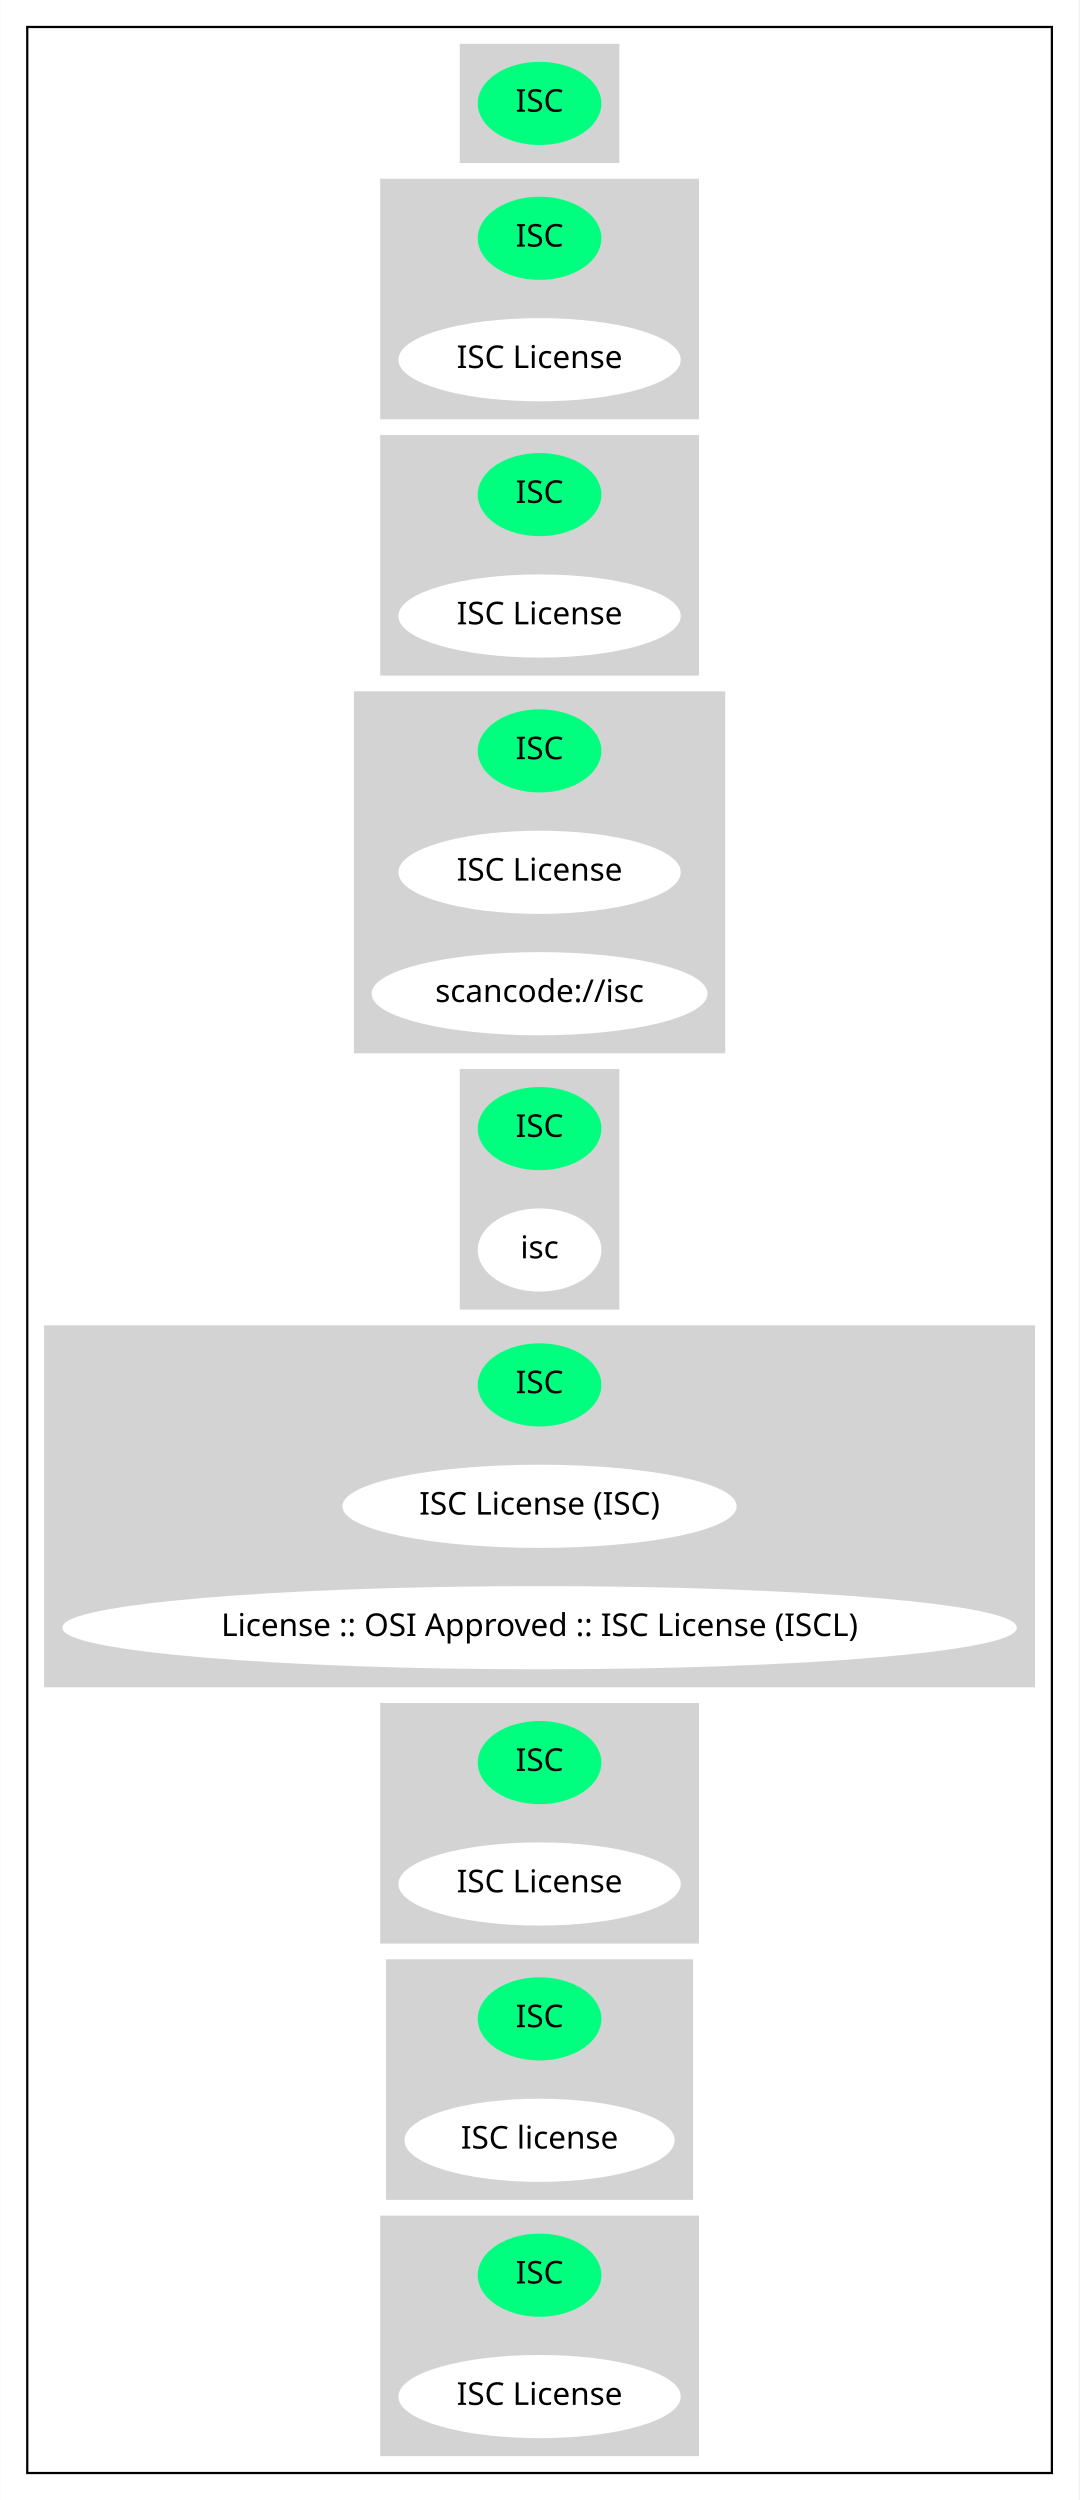
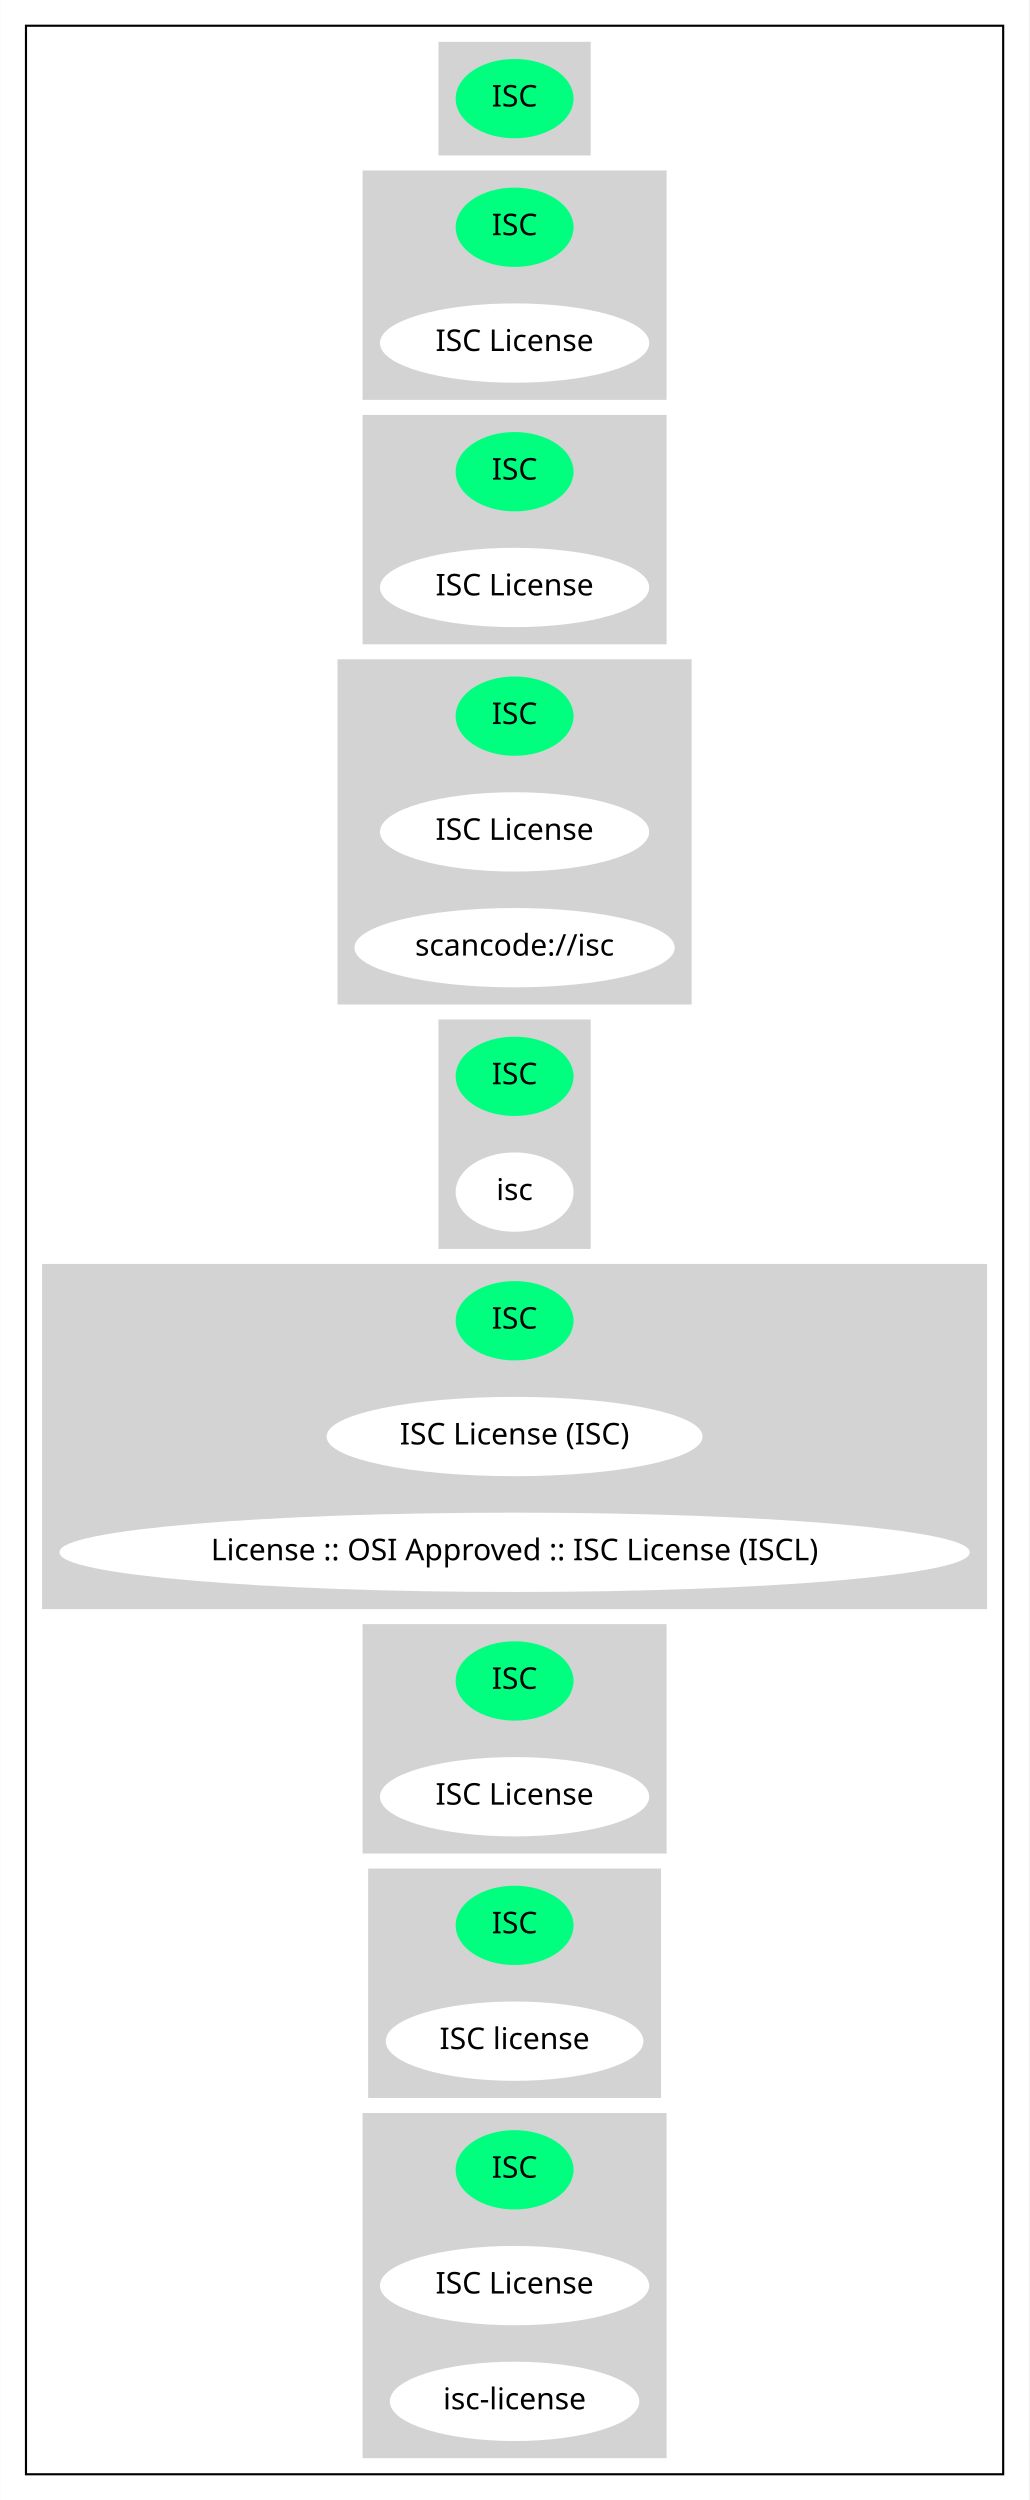
- <svg xmlns="http://www.w3.org/2000/svg" width="480pt" height="1112pt" viewBox="0.00 0.00 479.76 1112.00">
-   <g id="graph0" class="graph" transform="scale(1 1) rotate(0) translate(4 1108)">
-     <polygon fill="white" stroke="transparent" points="-4,4 -4,-1108 475.76,-1108 475.76,4 -4,4" />
+ <svg xmlns="http://www.w3.org/2000/svg" width="480pt" height="1166pt" viewBox="0.00 0.00 479.76 1166.00">
+   <g id="graph0" class="graph" transform="scale(1 1) rotate(0) translate(4 1162)">
+     <polygon fill="white" stroke="transparent" points="-4,4 -4,-1162 475.76,-1162 475.76,4 -4,4" />
    <g id="clust1" class="cluster">
-       <polygon fill="none" stroke="black" points="8,-8 8,-1096 463.76,-1096 463.76,-8 8,-8" />
+       <polygon fill="none" stroke="black" points="8,-8 8,-1150 463.76,-1150 463.76,-8 8,-8" />
    </g>
    <g id="clust2" class="cluster">
-       <polygon fill="lightgray" stroke="lightgray" points="200.88,-1036 200.88,-1088 270.88,-1088 270.88,-1036 200.88,-1036" />
+       <polygon fill="lightgray" stroke="lightgray" points="200.88,-1090 200.88,-1142 270.88,-1142 270.88,-1090 200.88,-1090" />
    </g>
    <g id="clust3" class="cluster">
-       <polygon fill="lightgray" stroke="lightgray" points="165.49,-922 165.49,-1028 306.28,-1028 306.28,-922 165.49,-922" />
+       <polygon fill="lightgray" stroke="lightgray" points="165.49,-976 165.49,-1082 306.28,-1082 306.28,-976 165.49,-976" />
    </g>
    <g id="clust4" class="cluster">
-       <polygon fill="lightgray" stroke="lightgray" points="165.49,-808 165.49,-914 306.28,-914 306.28,-808 165.49,-808" />
+       <polygon fill="lightgray" stroke="lightgray" points="165.49,-862 165.49,-968 306.28,-968 306.28,-862 165.49,-862" />
    </g>
    <g id="clust5" class="cluster">
-       <polygon fill="lightgray" stroke="lightgray" points="153.79,-640 153.79,-800 317.97,-800 317.97,-640 153.79,-640" />
+       <polygon fill="lightgray" stroke="lightgray" points="153.79,-694 153.79,-854 317.97,-854 317.97,-694 153.79,-694" />
    </g>
    <g id="clust6" class="cluster">
-       <polygon fill="lightgray" stroke="lightgray" points="200.88,-526 200.88,-632 270.88,-632 270.88,-526 200.88,-526" />
+       <polygon fill="lightgray" stroke="lightgray" points="200.88,-580 200.88,-686 270.88,-686 270.88,-580 200.88,-580" />
    </g>
    <g id="clust7" class="cluster">
-       <polygon fill="lightgray" stroke="lightgray" points="16,-358 16,-518 455.76,-518 455.76,-358 16,-358" />
+       <polygon fill="lightgray" stroke="lightgray" points="16,-412 16,-572 455.76,-572 455.76,-412 16,-412" />
    </g>
    <g id="clust8" class="cluster">
-       <polygon fill="lightgray" stroke="lightgray" points="165.49,-244 165.49,-350 306.28,-350 306.28,-244 165.49,-244" />
+       <polygon fill="lightgray" stroke="lightgray" points="165.49,-298 165.49,-404 306.28,-404 306.28,-298 165.49,-298" />
    </g>
    <g id="clust9" class="cluster">
-       <polygon fill="lightgray" stroke="lightgray" points="168.09,-130 168.09,-236 303.68,-236 303.68,-130 168.09,-130" />
+       <polygon fill="lightgray" stroke="lightgray" points="168.09,-184 168.09,-290 303.68,-290 303.68,-184 168.09,-184" />
    </g>
    <g id="clust10" class="cluster">
-       <polygon fill="lightgray" stroke="lightgray" points="165.49,-16 165.49,-122 306.28,-122 306.28,-16 165.49,-16" />
+       <polygon fill="lightgray" stroke="lightgray" points="165.49,-16 165.49,-176 306.28,-176 306.28,-16 165.49,-16" />
    </g>
    <g id="node1" class="node">
-       <ellipse fill="springgreen" stroke="springgreen" cx="235.88" cy="-1062" rx="27" ry="18" />
-       <text text-anchor="middle" x="235.88" y="-1058.3" font-family="Times-Roman" font-size="14.00">ISC</text>
+       <ellipse fill="springgreen" stroke="springgreen" cx="235.88" cy="-1116" rx="27" ry="18" />
+       <text text-anchor="middle" x="235.88" y="-1112.3" font-family="Times-Roman" font-size="14.00">ISC</text>
    </g>
    <g id="node2" class="node">
-       <ellipse fill="springgreen" stroke="springgreen" cx="235.88" cy="-1002" rx="27" ry="18" />
-       <text text-anchor="middle" x="235.88" y="-998.3" font-family="Times-Roman" font-size="14.00">ISC</text>
+       <ellipse fill="springgreen" stroke="springgreen" cx="235.88" cy="-1056" rx="27" ry="18" />
+       <text text-anchor="middle" x="235.88" y="-1052.3" font-family="Times-Roman" font-size="14.00">ISC</text>
    </g>
    <g id="node3" class="node">
-       <ellipse fill="white" stroke="white" cx="235.88" cy="-948" rx="62.29" ry="18" />
-       <text text-anchor="middle" x="235.88" y="-944.3" font-family="Times-Roman" font-size="14.00">ISC License</text>
+       <ellipse fill="white" stroke="white" cx="235.88" cy="-1002" rx="62.29" ry="18" />
+       <text text-anchor="middle" x="235.88" y="-998.3" font-family="Times-Roman" font-size="14.00">ISC License</text>
    </g>
    <g id="node4" class="node">
-       <ellipse fill="springgreen" stroke="springgreen" cx="235.88" cy="-888" rx="27" ry="18" />
-       <text text-anchor="middle" x="235.88" y="-884.3" font-family="Times-Roman" font-size="14.00">ISC</text>
+       <ellipse fill="springgreen" stroke="springgreen" cx="235.88" cy="-942" rx="27" ry="18" />
+       <text text-anchor="middle" x="235.88" y="-938.3" font-family="Times-Roman" font-size="14.00">ISC</text>
    </g>
    <g id="node5" class="node">
-       <ellipse fill="white" stroke="white" cx="235.88" cy="-834" rx="62.29" ry="18" />
-       <text text-anchor="middle" x="235.88" y="-830.3" font-family="Times-Roman" font-size="14.00">ISC License</text>
+       <ellipse fill="white" stroke="white" cx="235.88" cy="-888" rx="62.29" ry="18" />
+       <text text-anchor="middle" x="235.88" y="-884.3" font-family="Times-Roman" font-size="14.00">ISC License</text>
    </g>
    <g id="node6" class="node">
-       <ellipse fill="springgreen" stroke="springgreen" cx="235.88" cy="-774" rx="27" ry="18" />
-       <text text-anchor="middle" x="235.88" y="-770.3" font-family="Times-Roman" font-size="14.00">ISC</text>
+       <ellipse fill="springgreen" stroke="springgreen" cx="235.88" cy="-828" rx="27" ry="18" />
+       <text text-anchor="middle" x="235.88" y="-824.3" font-family="Times-Roman" font-size="14.00">ISC</text>
    </g>
    <g id="node7" class="node">
-       <ellipse fill="white" stroke="white" cx="235.88" cy="-720" rx="62.29" ry="18" />
-       <text text-anchor="middle" x="235.88" y="-716.3" font-family="Times-Roman" font-size="14.00">ISC License</text>
+       <ellipse fill="white" stroke="white" cx="235.88" cy="-774" rx="62.29" ry="18" />
+       <text text-anchor="middle" x="235.88" y="-770.3" font-family="Times-Roman" font-size="14.00">ISC License</text>
    </g>
    <g id="node8" class="node">
-       <ellipse fill="white" stroke="white" cx="235.88" cy="-666" rx="74.19" ry="18" />
-       <text text-anchor="middle" x="235.88" y="-662.3" font-family="Times-Roman" font-size="14.00">scancode://isc</text>
+       <ellipse fill="white" stroke="white" cx="235.88" cy="-720" rx="74.19" ry="18" />
+       <text text-anchor="middle" x="235.88" y="-716.3" font-family="Times-Roman" font-size="14.00">scancode://isc</text>
    </g>
    <g id="node9" class="node">
-       <ellipse fill="springgreen" stroke="springgreen" cx="235.88" cy="-606" rx="27" ry="18" />
-       <text text-anchor="middle" x="235.88" y="-602.3" font-family="Times-Roman" font-size="14.00">ISC</text>
+       <ellipse fill="springgreen" stroke="springgreen" cx="235.88" cy="-660" rx="27" ry="18" />
+       <text text-anchor="middle" x="235.88" y="-656.3" font-family="Times-Roman" font-size="14.00">ISC</text>
    </g>
    <g id="node10" class="node">
-       <ellipse fill="white" stroke="white" cx="235.88" cy="-552" rx="27" ry="18" />
-       <text text-anchor="middle" x="235.88" y="-548.3" font-family="Times-Roman" font-size="14.00">isc</text>
+       <ellipse fill="white" stroke="white" cx="235.88" cy="-606" rx="27" ry="18" />
+       <text text-anchor="middle" x="235.88" y="-602.3" font-family="Times-Roman" font-size="14.00">isc</text>
    </g>
    <g id="node11" class="node">
-       <ellipse fill="springgreen" stroke="springgreen" cx="235.88" cy="-492" rx="27" ry="18" />
-       <text text-anchor="middle" x="235.88" y="-488.3" font-family="Times-Roman" font-size="14.00">ISC</text>
+       <ellipse fill="springgreen" stroke="springgreen" cx="235.88" cy="-546" rx="27" ry="18" />
+       <text text-anchor="middle" x="235.88" y="-542.3" font-family="Times-Roman" font-size="14.00">ISC</text>
    </g>
    <g id="node12" class="node">
-       <ellipse fill="white" stroke="white" cx="235.88" cy="-438" rx="87.18" ry="18" />
-       <text text-anchor="middle" x="235.88" y="-434.3" font-family="Times-Roman" font-size="14.00">ISC License (ISC)</text>
+       <ellipse fill="white" stroke="white" cx="235.88" cy="-492" rx="87.18" ry="18" />
+       <text text-anchor="middle" x="235.88" y="-488.3" font-family="Times-Roman" font-size="14.00">ISC License (ISC)</text>
    </g>
    <g id="node13" class="node">
-       <ellipse fill="white" stroke="white" cx="235.88" cy="-384" rx="211.76" ry="18" />
-       <text text-anchor="middle" x="235.88" y="-380.3" font-family="Times-Roman" font-size="14.00">License :: OSI Approved :: ISC License (ISCL)</text>
+       <ellipse fill="white" stroke="white" cx="235.88" cy="-438" rx="211.76" ry="18" />
+       <text text-anchor="middle" x="235.88" y="-434.3" font-family="Times-Roman" font-size="14.00">License :: OSI Approved :: ISC License (ISCL)</text>
    </g>
    <g id="node14" class="node">
-       <ellipse fill="springgreen" stroke="springgreen" cx="235.88" cy="-324" rx="27" ry="18" />
-       <text text-anchor="middle" x="235.88" y="-320.3" font-family="Times-Roman" font-size="14.00">ISC</text>
+       <ellipse fill="springgreen" stroke="springgreen" cx="235.88" cy="-378" rx="27" ry="18" />
+       <text text-anchor="middle" x="235.88" y="-374.3" font-family="Times-Roman" font-size="14.00">ISC</text>
    </g>
    <g id="node15" class="node">
-       <ellipse fill="white" stroke="white" cx="235.88" cy="-270" rx="62.29" ry="18" />
-       <text text-anchor="middle" x="235.88" y="-266.3" font-family="Times-Roman" font-size="14.00">ISC License</text>
+       <ellipse fill="white" stroke="white" cx="235.88" cy="-324" rx="62.29" ry="18" />
+       <text text-anchor="middle" x="235.88" y="-320.3" font-family="Times-Roman" font-size="14.00">ISC License</text>
    </g>
    <g id="node16" class="node">
-       <ellipse fill="springgreen" stroke="springgreen" cx="235.88" cy="-210" rx="27" ry="18" />
-       <text text-anchor="middle" x="235.88" y="-206.3" font-family="Times-Roman" font-size="14.00">ISC</text>
+       <ellipse fill="springgreen" stroke="springgreen" cx="235.88" cy="-264" rx="27" ry="18" />
+       <text text-anchor="middle" x="235.88" y="-260.3" font-family="Times-Roman" font-size="14.00">ISC</text>
    </g>
    <g id="node17" class="node">
-       <ellipse fill="white" stroke="white" cx="235.88" cy="-156" rx="59.59" ry="18" />
-       <text text-anchor="middle" x="235.88" y="-152.3" font-family="Times-Roman" font-size="14.00">ISC license</text>
+       <ellipse fill="white" stroke="white" cx="235.88" cy="-210" rx="59.59" ry="18" />
+       <text text-anchor="middle" x="235.88" y="-206.3" font-family="Times-Roman" font-size="14.00">ISC license</text>
    </g>
    <g id="node18" class="node">
-       <ellipse fill="springgreen" stroke="springgreen" cx="235.88" cy="-96" rx="27" ry="18" />
-       <text text-anchor="middle" x="235.88" y="-92.3" font-family="Times-Roman" font-size="14.00">ISC</text>
+       <ellipse fill="springgreen" stroke="springgreen" cx="235.88" cy="-150" rx="27" ry="18" />
+       <text text-anchor="middle" x="235.88" y="-146.3" font-family="Times-Roman" font-size="14.00">ISC</text>
    </g>
    <g id="node19" class="node">
-       <ellipse fill="white" stroke="white" cx="235.88" cy="-42" rx="62.29" ry="18" />
-       <text text-anchor="middle" x="235.88" y="-38.3" font-family="Times-Roman" font-size="14.00">ISC License</text>
+       <ellipse fill="white" stroke="white" cx="235.88" cy="-96" rx="62.29" ry="18" />
+       <text text-anchor="middle" x="235.88" y="-92.3" font-family="Times-Roman" font-size="14.00">ISC License</text>
+     </g>
+     <g id="node20" class="node">
+       <ellipse fill="white" stroke="white" cx="235.88" cy="-42" rx="57.69" ry="18" />
+       <text text-anchor="middle" x="235.88" y="-38.3" font-family="Times-Roman" font-size="14.00">isc-license</text>
    </g>
  </g>
</svg>
